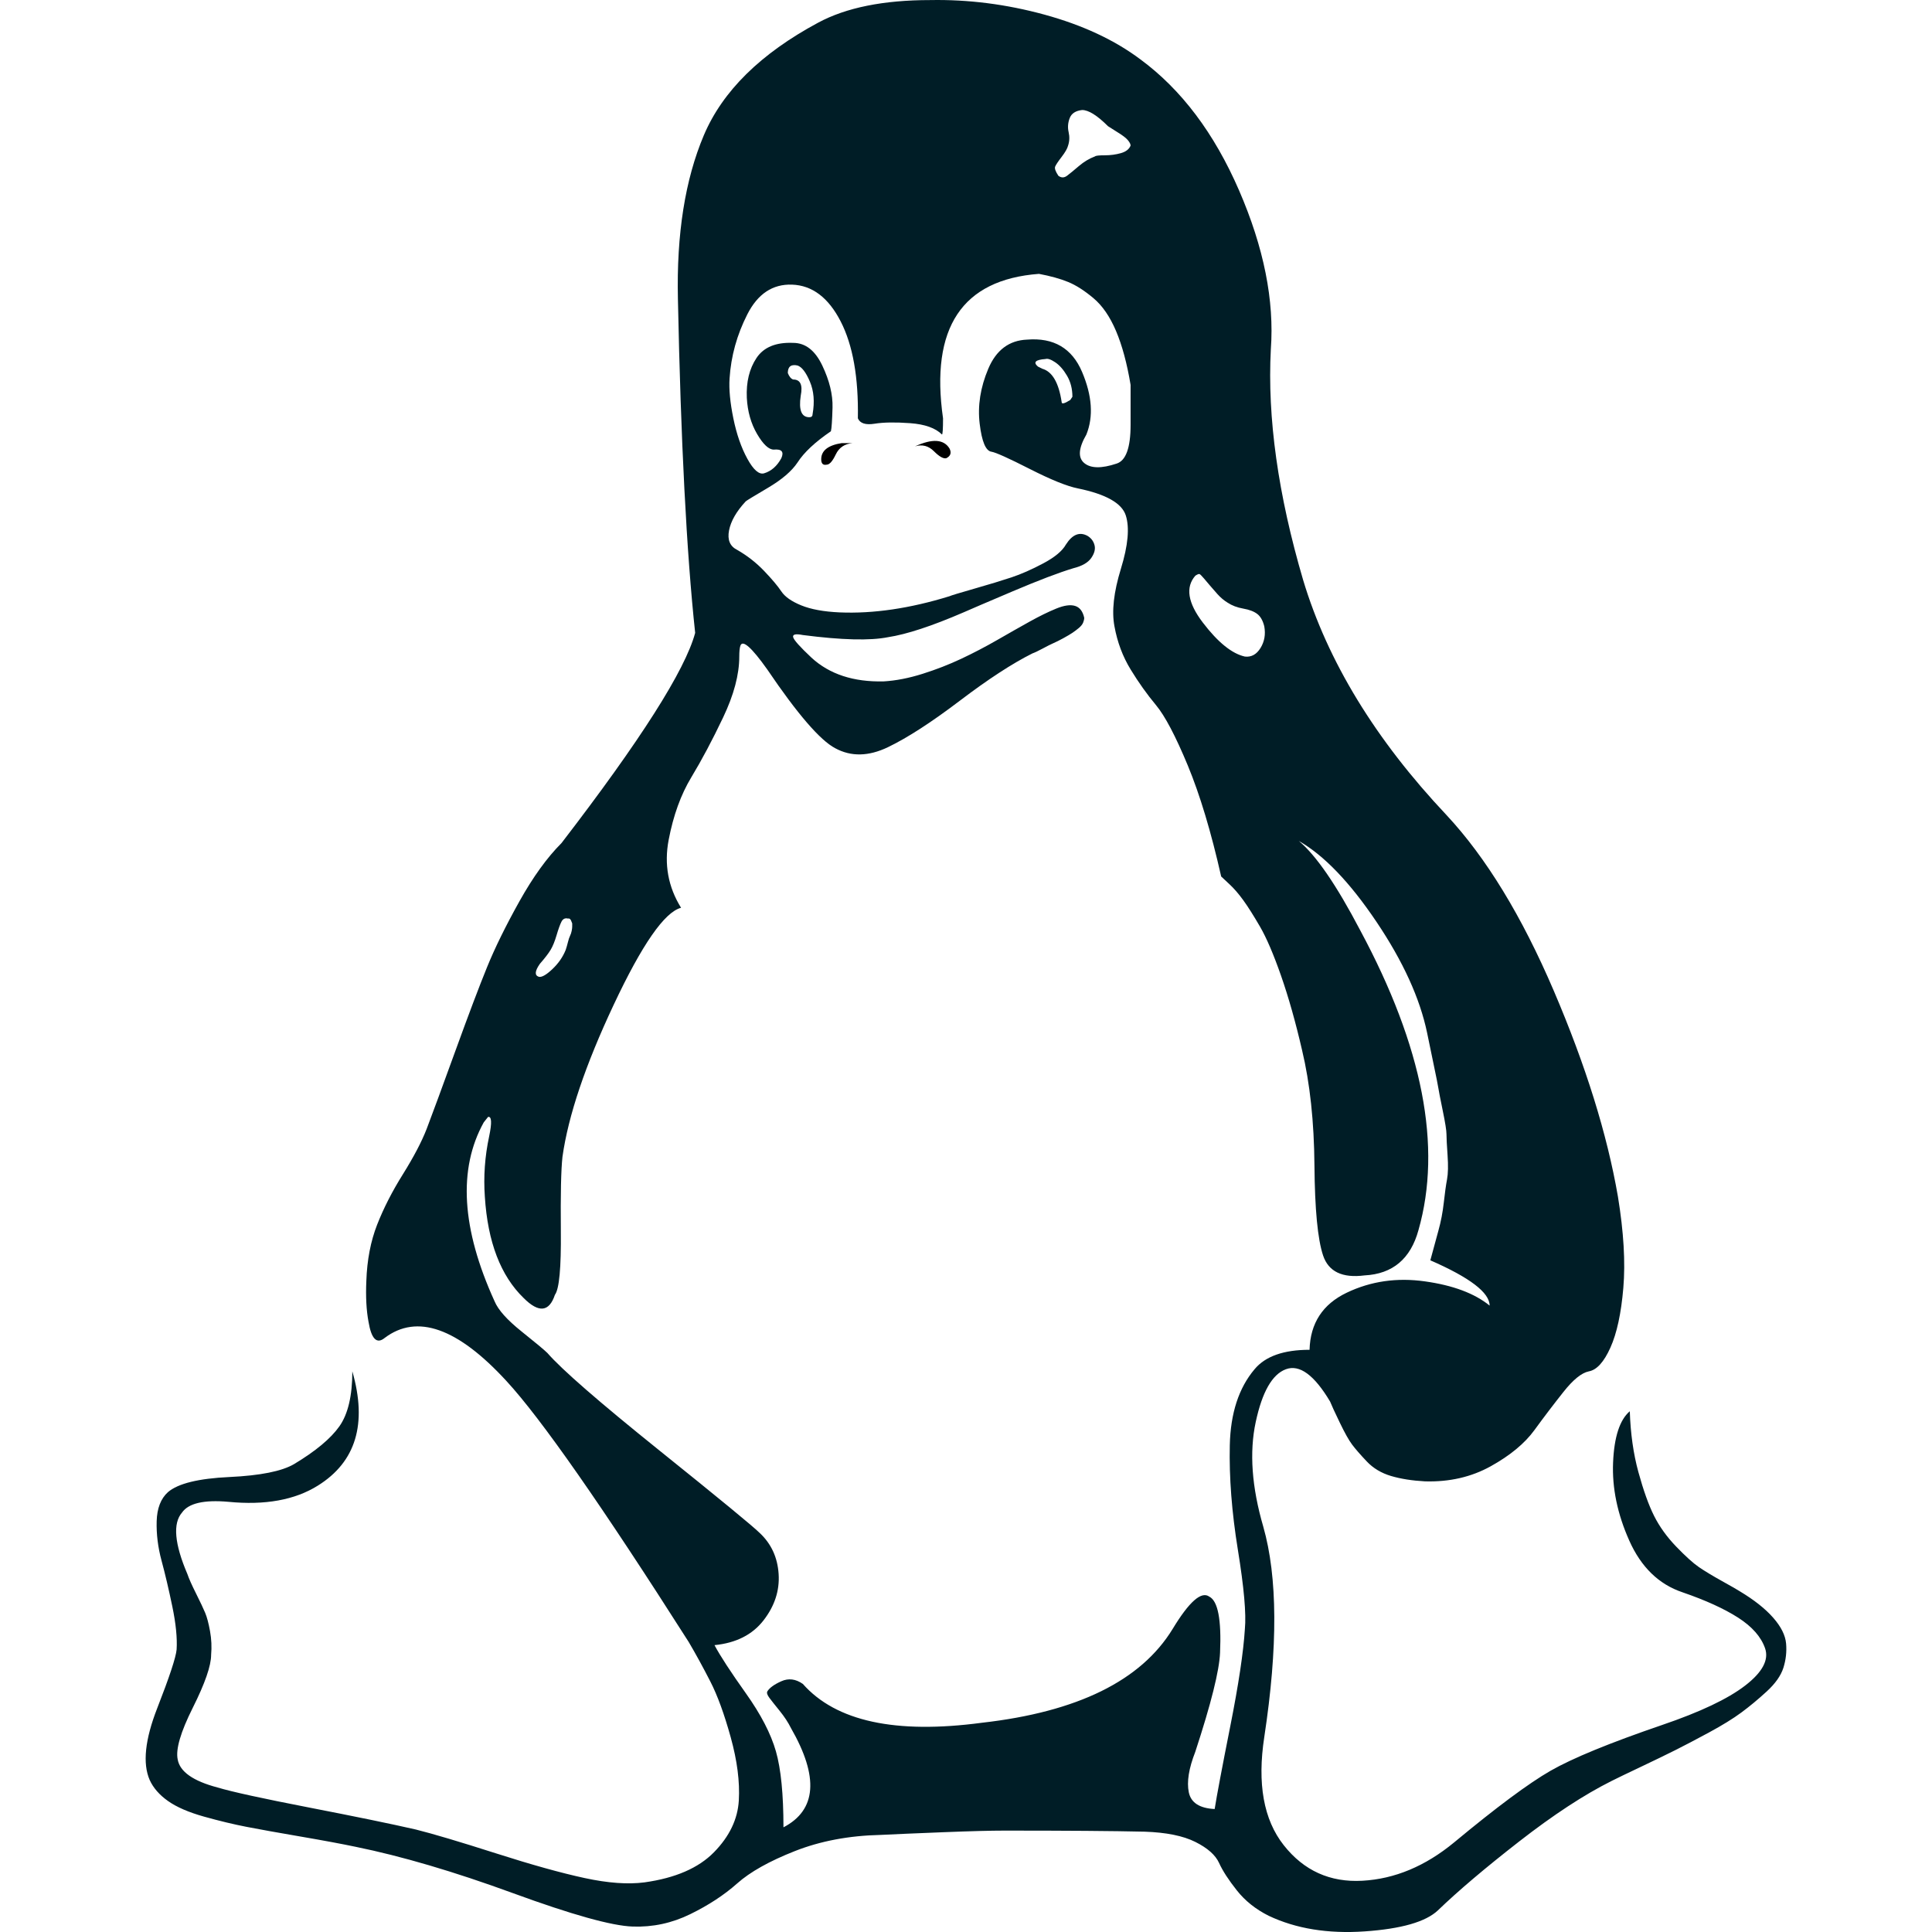
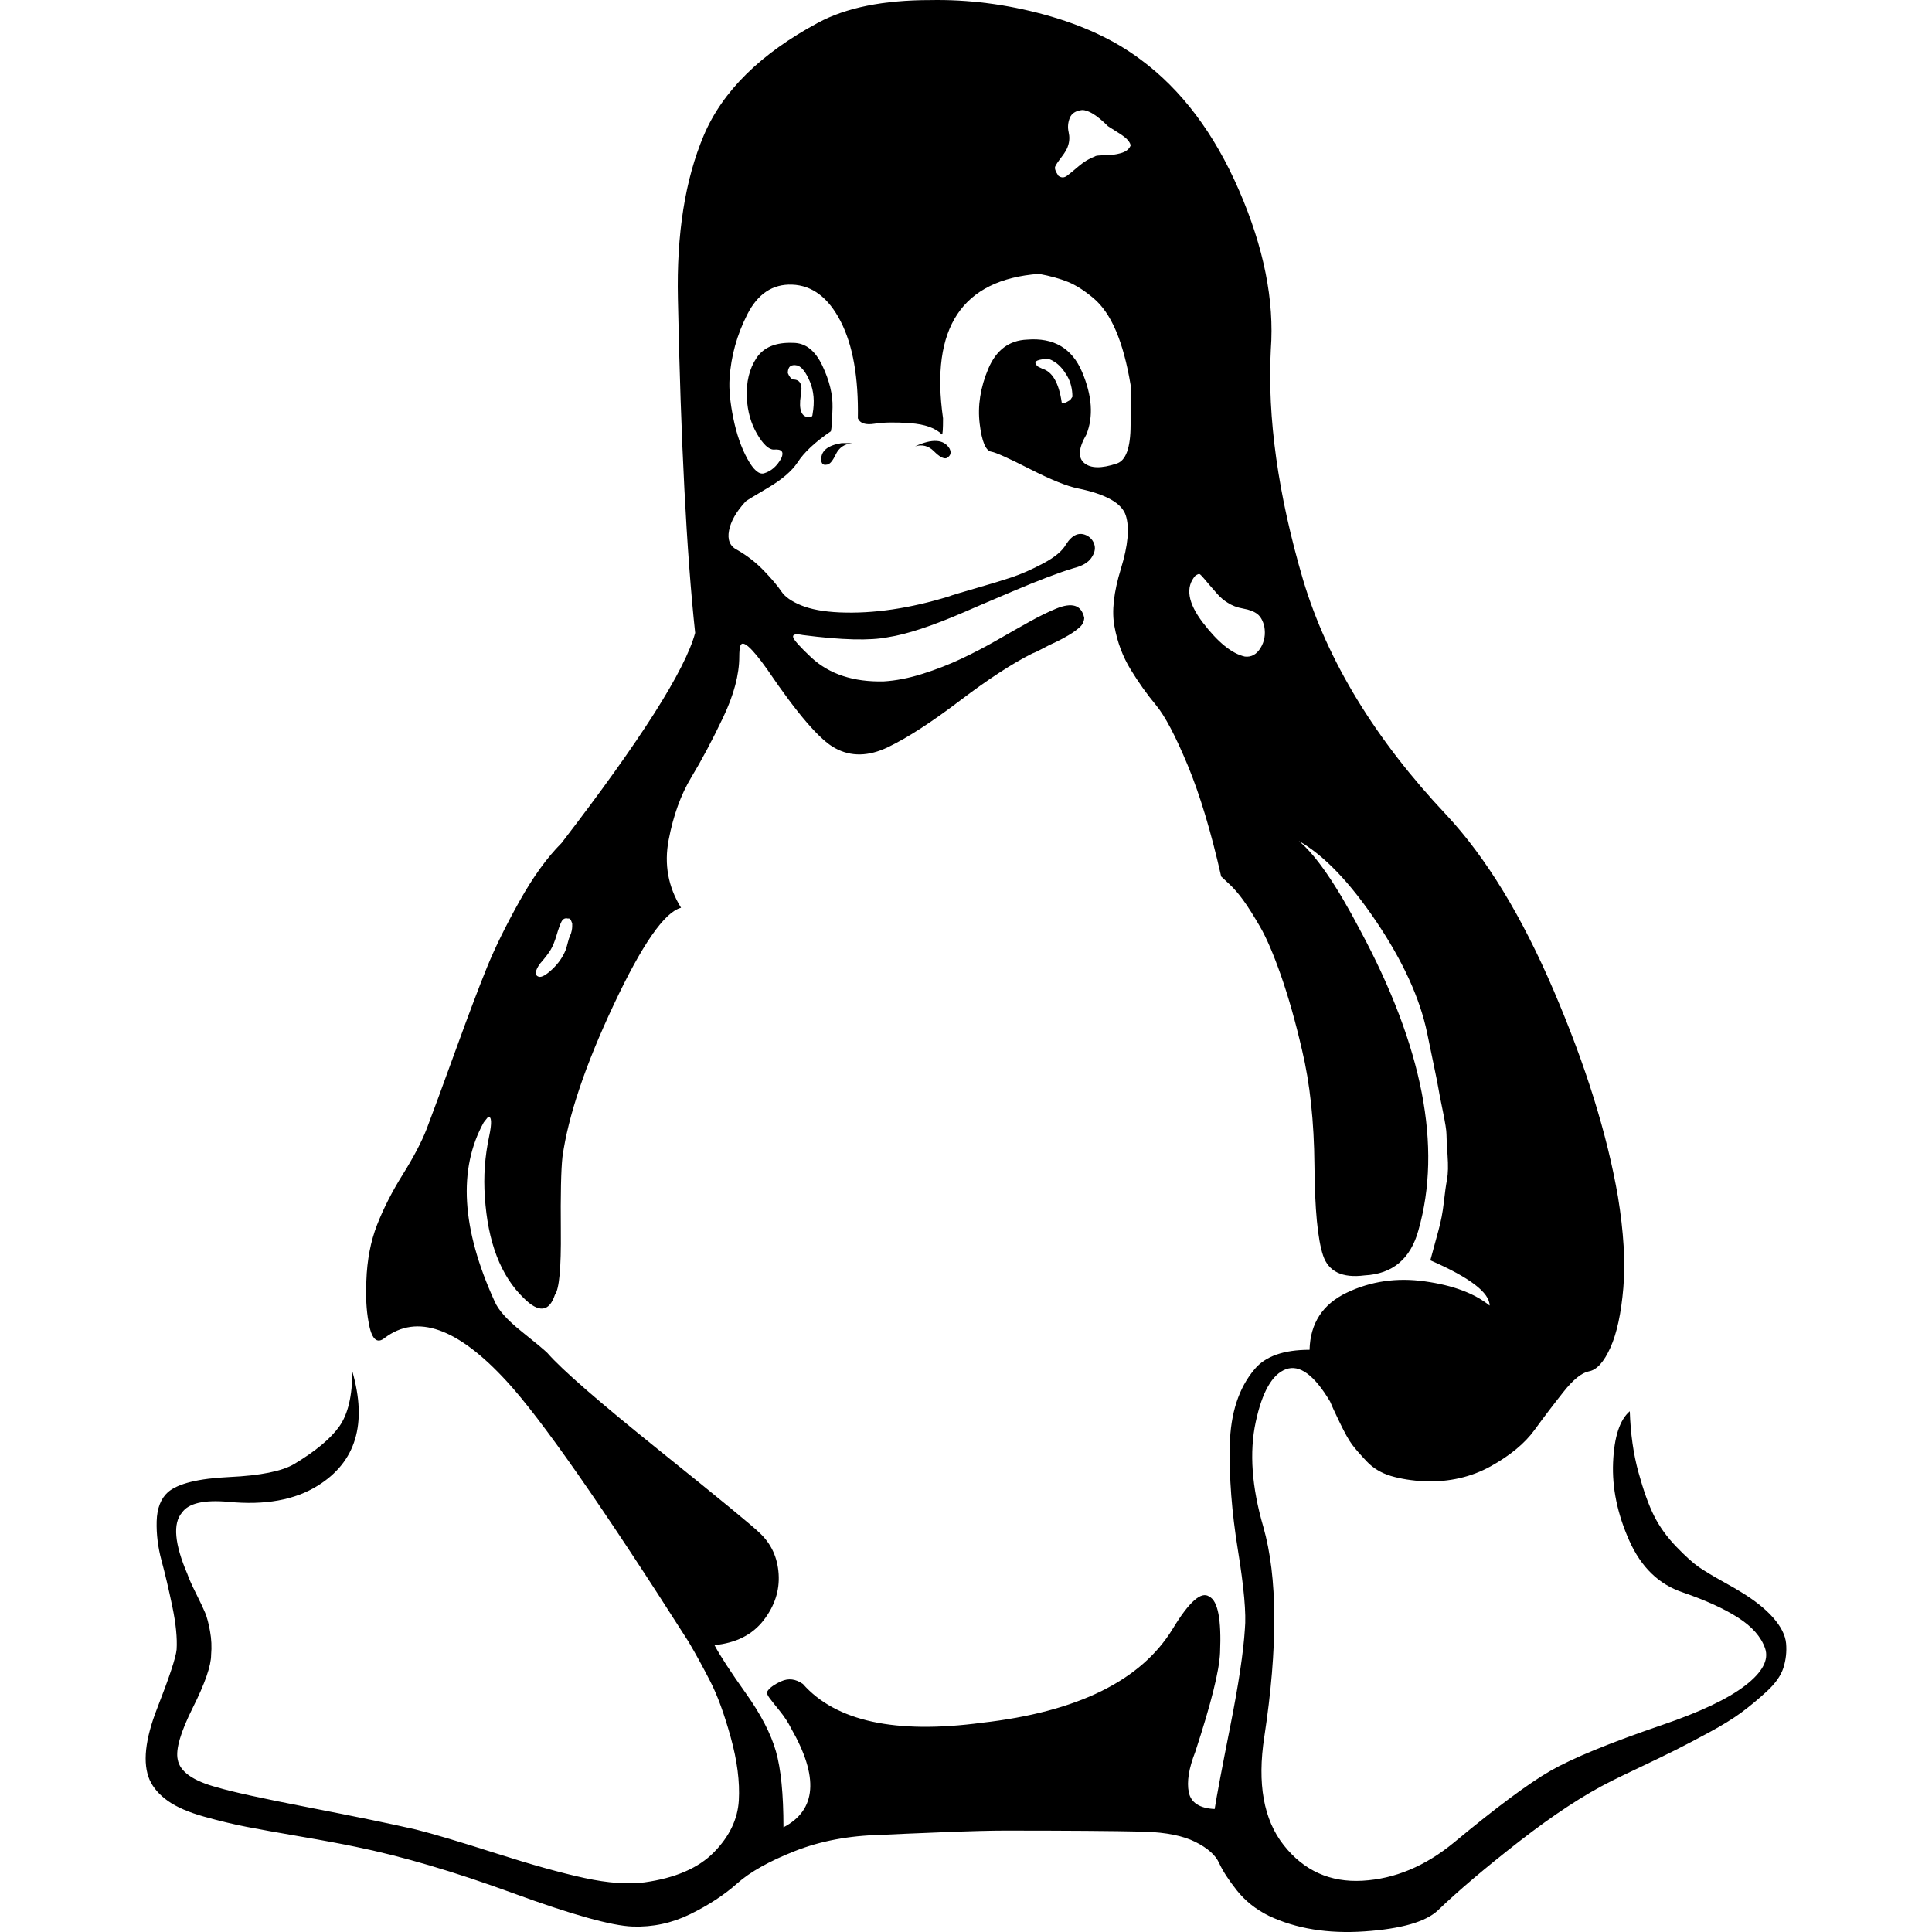
<svg xmlns="http://www.w3.org/2000/svg" version="1.1" id="Capa_1" x="0px" y="0px" width="511.655px" height="511.655px" viewBox="0 0 511.655 511.655" style="enable-background:new 0 0 511.655 511.655;" xml:space="preserve">
  <g>
    <g>
-       <path fill="#001D26" d="M469.584,428.409c-2.087-2.379-5.041-4.709-8.846-6.995c-0.575-0.373-2.143-1.279-4.702-2.7    c-2.566-1.43-4.613-2.666-6.143-3.716c-1.52-1.048-3.519-2.854-5.996-5.425c-2.471-2.566-4.421-5.283-5.852-8.138    c-1.427-2.851-2.807-6.704-4.141-11.56c-1.335-4.856-2.088-10.232-2.283-16.133c-2.666,2.276-4.138,6.797-4.425,13.559    c-0.287,6.756,1.144,13.651,4.285,20.694c3.138,7.046,7.85,11.607,14.13,13.706c6.088,2.098,10.988,4.328,14.705,6.707    c3.706,2.382,6.091,5.089,7.139,8.135c1.047,3.053-0.719,6.334-5.284,9.852c-4.572,3.525-11.898,6.995-21.984,10.432    c-13.894,4.753-23.746,8.802-29.554,12.128c-5.804,3.333-14.317,9.664-25.55,18.986c-7.617,6.282-15.704,9.664-24.273,10.14    c-8.559,0.479-15.512-2.662-20.837-9.418c-5.332-6.755-7.05-16.316-5.144-28.695c3.617-23.79,3.528-42.349-0.277-55.671    c-3.046-10.469-3.717-19.702-1.998-27.696c1.711-7.986,4.373-12.647,7.994-13.982c3.606-1.338,7.515,1.52,11.703,8.559    c0.373,0.951,1.235,2.807,2.563,5.568c1.331,2.758,2.423,4.716,3.288,5.852c0.856,1.143,2.14,2.618,3.854,4.429    c1.711,1.813,3.864,3.093,6.427,3.859c2.567,0.76,5.562,1.235,8.994,1.424c6.471,0.188,12.271-1.143,17.415-3.997    c5.137-2.854,8.997-6.043,11.563-9.564c2.566-3.525,5.14-6.899,7.707-10.137c2.566-3.241,4.805-5.048,6.711-5.431    c2.091-0.373,3.997-2.468,5.711-6.28c1.712-3.805,2.854-9.086,3.426-15.841c0.575-6.759,0.096-14.801-1.424-24.123    c-2.857-16.566-8.524-34.741-16.991-54.535c-8.473-19.797-17.936-35.309-28.407-46.54c-18.842-19.983-31.494-40.729-37.972-62.239    c-6.656-22.648-9.507-43.015-8.559-61.098c0.954-12.944-1.855-26.982-8.419-42.115c-6.563-15.131-15.276-26.694-26.125-34.688    c-6.851-5.137-15.324-9.086-25.406-11.848c-10.088-2.762-20.179-4.043-30.267-3.855c-12.369,0-22.27,1.997-29.69,5.996    c-15.227,8.186-25.312,18.13-30.264,29.836c-4.952,11.704-7.232,26.122-6.854,43.253c0.765,37.687,2.284,67.189,4.57,88.505    c-2.667,9.899-14.465,28.454-35.404,55.672c-3.809,3.809-7.521,8.947-11.138,15.418c-3.615,6.473-6.471,12.28-8.564,17.415    c-2.096,5.137-4.902,12.56-8.423,22.269c-3.523,9.705-6.042,16.56-7.566,20.554c-1.332,3.432-3.427,7.422-6.28,11.998    c-2.856,4.564-5.145,9.041-6.854,13.411c-1.709,4.377-2.663,9.325-2.853,14.846c-0.19,4.188,0,7.806,0.572,10.848    c0.759,4.575,2.19,5.999,4.281,4.288c8.569-6.472,19.323-2.666,32.264,11.423c9.136,9.897,25.221,32.929,48.251,69.094    c1.903,3.234,3.805,6.707,5.708,10.428c1.908,3.706,3.711,8.65,5.426,14.838c1.713,6.194,2.428,11.756,2.141,16.707    c-0.288,4.952-2.474,9.521-6.567,13.702c-4.093,4.186-10.232,6.849-18.415,7.991c-4.38,0.571-9.657,0.195-15.846-1.143    c-6.186-1.332-14.038-3.519-23.553-6.564c-9.517-3.042-16.558-5.14-21.127-6.283c-6.658-1.526-16.127-3.467-28.406-5.852    c-12.278-2.382-20.322-4.141-24.128-5.284c-6.471-1.711-9.991-4.182-10.561-7.422c-0.572-2.666,0.76-7.231,3.997-13.699    c3.239-6.472,4.854-11.14,4.854-13.99c0.188-2.098,0.094-4.185-0.288-6.282c-0.378-2.095-0.806-3.714-1.283-4.856    c-0.476-1.14-1.285-2.854-2.428-5.141c-1.143-2.282-1.903-4-2.284-5.136c-3.424-7.998-3.901-13.429-1.427-16.279    c1.711-2.475,5.804-3.426,12.275-2.852c9.707,0.952,17.605-0.479,23.697-4.287c10.085-6.28,13.134-16.368,9.135-30.266    c0,6.471-1.143,11.32-3.427,14.561c-2.284,3.234-6.283,6.567-11.991,9.996c-3.234,1.903-8.947,3.043-17.129,3.43    c-8.183,0.38-13.61,1.714-16.274,3.997c-1.902,1.714-2.9,4.284-2.996,7.71c-0.094,3.433,0.337,6.899,1.287,10.424    c0.95,3.521,1.903,7.562,2.853,12.132c0.953,4.571,1.331,8.381,1.143,11.423c-0.19,2.091-1.908,7.282-5.142,15.554    c-3.234,8.282-3.9,14.612-1.997,18.986c0.953,2.098,2.568,3.956,4.853,5.571c2.283,1.618,5.471,2.998,9.563,4.145    c4.089,1.143,7.85,2.046,11.278,2.71c3.424,0.66,8.182,1.522,14.272,2.563c6.091,1.043,10.944,1.954,14.561,2.71    c12.182,2.478,26.075,6.57,41.684,12.278c15.607,5.712,26.169,8.658,31.689,8.847c5.33,0.188,10.42-0.903,15.275-3.285    c4.853-2.375,8.992-5.089,12.419-8.135c3.424-3.046,8.516-5.903,15.271-8.565c6.76-2.666,14.325-4.093,22.701-4.284    c3.806-0.188,9.326-0.428,16.558-0.712c7.233-0.288,12.656-0.428,16.273-0.428c16.368,0,28.739,0.092,37.113,0.283    c5.711,0.195,10.184,1.096,13.421,2.715c3.234,1.615,5.332,3.473,6.28,5.563c0.951,2.099,2.529,4.521,4.719,7.283    c2.184,2.758,4.99,4.996,8.412,6.707c7.23,3.429,15.704,4.808,25.413,4.141c9.705-0.664,16.18-2.522,19.413-5.567    c5.329-5.137,12.512-11.231,21.553-18.271c9.042-7.039,17.187-12.371,24.414-15.988c1.52-0.767,4.09-2.002,7.707-3.717    c3.613-1.714,6.656-3.186,9.13-4.428c2.475-1.238,5.476-2.81,8.99-4.712c3.524-1.906,6.379-3.665,8.569-5.284    c2.189-1.619,4.421-3.47,6.707-5.568c2.283-2.091,3.758-4.185,4.429-6.279c0.657-2.094,0.903-4.236,0.712-6.424    C472.819,433.073,471.682,430.794,469.584,428.409z M316.559,152.468c0.568-0.378,0.952-0.522,1.14-0.428    c0.192,0.096,0.572,0.478,1.14,1.143c0.575,0.666,1.092,1.287,1.574,1.858c0.473,0.566,1.137,1.331,1.992,2.281    c0.855,0.953,1.759,1.713,2.707,2.284c1.149,0.76,2.525,1.287,4.144,1.571c1.619,0.284,2.857,0.76,3.717,1.425    s1.479,1.759,1.852,3.284c0.376,2.096,0.058,3.995-0.989,5.708c-1.054,1.715-2.43,2.478-4.147,2.286    c-3.426-0.762-7.139-3.758-11.133-8.993C314.564,159.653,313.894,155.514,316.559,152.468z M281.154,41.555    c0.948-1.237,1.52-2.236,1.708-2.996c0.38-1.146,0.428-2.334,0.144-3.571s-0.191-2.474,0.284-3.711    c0.479-1.237,1.574-1.951,3.288-2.141c1.712,0,3.997,1.429,6.852,4.283c0.568,0.382,1.472,0.953,2.703,1.713    c1.239,0.762,2.095,1.427,2.57,1.997c0.476,0.568,0.712,1.049,0.712,1.427c-0.38,0.95-1.235,1.622-2.563,2    c-1.327,0.378-2.762,0.572-4.281,0.572s-2.382,0.094-2.569,0.284c-1.523,0.572-2.95,1.427-4.285,2.568    c-1.331,1.143-2.378,1.999-3.138,2.57c-0.767,0.57-1.526,0.57-2.286,0c-0.76-1.143-1.047-1.952-0.855-2.426    C279.631,43.65,280.203,42.792,281.154,41.555z M142.972,255.256c1.328-1.521,2.283-2.758,2.853-3.711    c0.571-0.953,1.093-2.238,1.57-3.854c0.476-1.62,0.904-2.811,1.285-3.571c0.383-0.765,0.955-1.049,1.715-0.859    c0.378-0.094,0.662,0.094,0.859,0.571c0.188,0.476,0.284,0.715,0.284,0.715v0.857c0,0.288-0.049,0.666-0.144,1.143    c-0.096,0.48-0.24,0.907-0.428,1.285c-0.193,0.383-0.382,0.955-0.571,1.714c-0.19,0.76-0.378,1.427-0.572,1.997    c-0.76,1.908-1.952,3.617-3.567,5.141c-1.619,1.522-2.81,2.189-3.571,1.998C141.543,258.304,141.641,257.157,142.972,255.256z     M329.683,431.41c-0.38,6.088-1.666,14.657-3.856,25.697c-2.19,11.036-3.572,18.366-4.145,21.98    c-3.997-0.195-6.279-1.67-6.851-4.429c-0.568-2.762,0-6.327,1.714-10.707c4.186-12.758,6.369-21.512,6.564-26.266    c0.387-8.757-0.568-13.706-2.848-14.846c-2.102-1.522-5.335,1.335-9.712,8.562c-8.381,13.706-25.222,21.98-50.535,24.842    c-22.836,3.046-38.634-0.38-47.392-10.283c-1.903-1.332-3.806-1.568-5.708-0.709c-1.903,0.849-3.14,1.759-3.711,2.703    c-0.188,0.384,0,0.952,0.572,1.715c0.571,0.764,1.475,1.902,2.712,3.426c1.237,1.529,2.236,3.046,2.996,4.575    c7.426,12.939,6.761,21.693-1.997,26.262c0-8.75-0.666-15.461-1.997-20.122c-1.333-4.664-3.995-9.801-7.994-15.42    c-3.995-5.613-6.755-9.85-8.276-12.703c5.708-0.568,10.039-2.759,12.99-6.567c2.95-3.806,4.281-7.898,3.997-12.275    c-0.286-4.38-1.95-7.998-4.996-10.852c-1.713-1.711-10.566-8.993-26.553-21.841c-15.986-12.847-25.885-21.46-29.69-25.837    c-0.765-0.763-3.046-2.666-6.854-5.712c-3.809-3.045-6.189-5.708-7.139-7.994c-8.757-19.215-9.707-35.021-2.856-47.387    l1.141-1.427c0.95-0.188,1.046,1.522,0.284,5.141c-1.141,5.331-1.52,10.656-1.141,15.988c0.76,11.994,4.187,20.937,10.277,26.833    c3.999,4.004,6.757,3.717,8.281-0.853c1.143-1.526,1.665-7.139,1.569-16.851c-0.091-9.702,0.05-16.269,0.431-19.698    c1.524-10.848,6.045-24.27,13.562-40.251c7.517-15.99,13.468-24.556,17.845-25.697c-3.427-5.52-4.521-11.516-3.283-17.988    c1.235-6.472,3.237-11.995,5.995-16.56c2.757-4.567,5.568-9.847,8.42-15.844c2.856-5.996,4.283-11.374,4.283-16.132    c0-1.33,0.098-2.283,0.288-2.854c0.57-1.713,2.95,0.38,7.137,6.279c7.994,11.803,13.99,18.752,17.988,20.845    c4.187,2.281,8.848,2.187,13.988-0.288c5.138-2.474,11.466-6.567,18.986-12.275c7.515-5.708,13.939-9.897,19.27-12.559    c0.575-0.193,1.476-0.621,2.718-1.287c1.231-0.662,2.183-1.141,2.847-1.429c0.661-0.284,1.52-0.711,2.57-1.283    c1.04-0.571,1.848-1.047,2.42-1.429c0.571-0.383,1.143-0.811,1.711-1.287c0.567-0.478,0.947-0.95,1.143-1.427    c0.191-0.476,0.287-0.903,0.287-1.285c-0.383-1.714-1.19-2.762-2.43-3.14c-1.238-0.38-2.901-0.144-4.996,0.715    c-2.094,0.857-4.428,2-6.995,3.426c-2.566,1.427-5.42,3.045-8.562,4.854c-3.139,1.809-6.328,3.472-9.562,4.997    c-3.234,1.524-6.662,2.856-10.279,3.999c-3.616,1.14-7.042,1.809-10.277,1.999c-7.994,0.191-14.368-1.899-19.126-6.28    c-3.045-2.858-4.661-4.665-4.854-5.426c-0.192-0.759,0.666-0.949,2.568-0.571c10.282,1.333,17.798,1.521,22.557,0.571    c4.948-0.759,11.609-2.95,19.985-6.567c1.715-0.76,6.04-2.618,12.994-5.568c6.943-2.946,12.323-4.993,16.129-6.136    c2.289-0.572,3.86-1.475,4.716-2.712c0.852-1.237,1.14-2.38,0.852-3.428c-0.283-1.045-0.903-1.853-1.851-2.424    c-2.099-1.143-4.001-0.38-5.708,2.284c-0.955,1.713-2.957,3.381-6,4.997c-3.042,1.62-5.854,2.855-8.422,3.711    c-2.569,0.855-5.852,1.855-9.851,2.996c-3.999,1.143-6.184,1.809-6.567,1.999c-10.467,3.234-20.174,4.663-29.121,4.281    c-4.188-0.188-7.565-0.809-10.133-1.856c-2.57-1.044-4.333-2.281-5.282-3.711c-0.953-1.425-2.474-3.234-4.568-5.424    c-2.096-2.19-4.476-4.045-7.139-5.57c-1.903-0.95-2.618-2.663-2.141-5.137c0.476-2.474,1.951-5.046,4.425-7.71    c0.19-0.192,2.142-1.379,5.852-3.569c3.711-2.19,6.329-4.427,7.854-6.711c1.709-2.664,4.661-5.426,8.848-8.282    c0.19-0.76,0.334-2.853,0.428-6.279c0.094-3.424-0.809-7.136-2.712-11.133c-1.903-3.999-4.475-5.995-7.71-5.995    c-4.569-0.19-7.804,1.141-9.707,3.997c-1.903,2.852-2.757,6.375-2.568,10.562c0.193,3.615,1.097,6.801,2.712,9.563    c1.619,2.762,3.095,4.143,4.427,4.143c2.092-0.193,2.758,0.566,1.997,2.281c-1.141,2.096-2.666,3.431-4.568,3.999    c-1.336,0.378-2.812-0.905-4.427-3.855c-1.619-2.95-2.855-6.517-3.711-10.706c-0.855-4.187-1.191-7.708-0.998-10.566    c0.378-5.9,1.947-11.563,4.709-16.988c2.762-5.424,6.711-8.042,11.848-7.854c5.33,0.193,9.616,3.431,12.85,9.71    c3.239,6.28,4.76,14.849,4.57,25.697c0.572,1.333,2.046,1.809,4.427,1.427c2.375-0.382,5.518-0.431,9.419-0.144    c3.899,0.284,6.706,1.282,8.42,2.996c0.193,0,0.288-1.43,0.288-4.283c-3.427-23.979,5.042-36.732,25.41-38.256    c3.039,0.572,5.609,1.287,7.7,2.141c2.101,0.855,4.329,2.286,6.711,4.283c2.385,1.997,4.376,4.899,5.995,8.708    c1.619,3.811,2.905,8.569,3.856,14.277v10.562c0,6.09-1.242,9.517-3.716,10.279c-3.994,1.331-6.845,1.285-8.556-0.144    c-1.715-1.43-1.529-3.949,0.568-7.566c1.902-4.758,1.522-10.282-1.144-16.562c-2.662-6.279-7.519-9.135-14.558-8.563    c-4.76,0.191-8.186,2.761-10.28,7.708c-2.094,4.949-2.853,9.803-2.282,14.562c0.571,4.758,1.615,7.232,3.142,7.421    c1.14,0.193,4.523,1.714,10.137,4.57c5.622,2.855,9.855,4.567,12.706,5.138c7.423,1.52,11.652,3.9,12.703,7.137    c1.047,3.239,0.619,7.948-1.283,14.133c-1.906,6.189-2.475,11.276-1.708,15.275c0.76,4.192,2.19,7.994,4.285,11.42    c2.094,3.429,4.325,6.567,6.707,9.424c2.378,2.849,5.181,8.183,8.425,15.985c3.231,7.806,6.181,17.607,8.843,29.408    c0.188,0.19,0.9,0.856,2.14,1.999c1.238,1.141,2.471,2.568,3.713,4.281c1.242,1.714,2.714,4.045,4.428,6.995    c1.712,2.952,3.573,7.282,5.571,12.994c1.992,5.708,3.854,12.279,5.564,19.698c2.095,8.761,3.189,18.935,3.285,30.553    c0.097,11.608,0.856,19.555,2.286,23.839c1.431,4.288,5.093,6.047,10.992,5.284c7.423-0.38,12.187-4.377,14.271-11.991    c6.283-22.08,1.15-48.54-15.413-79.37c-6.283-11.992-11.704-19.892-16.276-23.697c6.66,3.806,13.515,10.941,20.561,21.413    c7.043,10.47,11.512,20.275,13.415,29.405c0.185,0.955,0.712,3.478,1.567,7.566c0.855,4.093,1.334,6.475,1.424,7.139    c0.092,0.667,0.479,2.618,1.14,5.853c0.67,3.236,0.999,5.331,0.999,6.282c0,0.955,0.092,2.81,0.287,5.568    c0.195,2.758,0.144,4.9-0.144,6.423c-0.287,1.526-0.568,3.573-0.855,6.137c-0.287,2.569-0.76,5.044-1.427,7.426    c-0.657,2.378-1.373,5-2.136,7.851c10.465,4.568,15.701,8.562,15.701,11.991c-3.994-3.237-9.709-5.376-17.135-6.413    c-7.427-1.051-14.318-0.052-20.697,2.994s-9.664,8.087-9.856,15.126c-6.851,0-11.707,1.711-14.558,5.144    c-4.186,4.945-6.372,11.652-6.563,20.126c-0.191,8.466,0.517,17.702,2.135,27.688C329.451,420.419,330.067,427.41,329.683,431.41z     M210.062,100.506c-0.572-0.188-1.047-0.763-1.425-1.713c0-1.709,0.854-2.38,2.568-1.997c1.143,0.378,2.24,1.807,3.284,4.281    c1.047,2.474,1.285,5.33,0.715,8.566c0,0.571-0.284,0.859-0.859,0.854c-2.096,0-2.856-1.902-2.284-5.708    C212.63,101.934,211.964,100.506,210.062,100.506z M284.008,105.077l-0.568,0.855c-1.52,0.95-2.275,1.141-2.275,0.572    c-0.767-5.142-2.479-8.092-5.141-8.854l-1.143-0.57c-1.335-1.143-0.671-1.809,1.991-1.999c0.571-0.191,1.427,0.093,2.57,0.855    c1.143,0.763,2.19,1.953,3.142,3.571C283.532,101.127,284.008,102.98,284.008,105.077z" />
+       <path fill="#000000" d="M469.584,428.409c-2.087-2.379-5.041-4.709-8.846-6.995c-0.575-0.373-2.143-1.279-4.702-2.7    c-2.566-1.43-4.613-2.666-6.143-3.716c-1.52-1.048-3.519-2.854-5.996-5.425c-2.471-2.566-4.421-5.283-5.852-8.138    c-1.427-2.851-2.807-6.704-4.141-11.56c-1.335-4.856-2.088-10.232-2.283-16.133c-2.666,2.276-4.138,6.797-4.425,13.559    c-0.287,6.756,1.144,13.651,4.285,20.694c3.138,7.046,7.85,11.607,14.13,13.706c6.088,2.098,10.988,4.328,14.705,6.707    c3.706,2.382,6.091,5.089,7.139,8.135c1.047,3.053-0.719,6.334-5.284,9.852c-4.572,3.525-11.898,6.995-21.984,10.432    c-13.894,4.753-23.746,8.802-29.554,12.128c-5.804,3.333-14.317,9.664-25.55,18.986c-7.617,6.282-15.704,9.664-24.273,10.14    c-8.559,0.479-15.512-2.662-20.837-9.418c-5.332-6.755-7.05-16.316-5.144-28.695c3.617-23.79,3.528-42.349-0.277-55.671    c-3.046-10.469-3.717-19.702-1.998-27.696c1.711-7.986,4.373-12.647,7.994-13.982c3.606-1.338,7.515,1.52,11.703,8.559    c0.373,0.951,1.235,2.807,2.563,5.568c1.331,2.758,2.423,4.716,3.288,5.852c0.856,1.143,2.14,2.618,3.854,4.429    c1.711,1.813,3.864,3.093,6.427,3.859c2.567,0.76,5.562,1.235,8.994,1.424c6.471,0.188,12.271-1.143,17.415-3.997    c5.137-2.854,8.997-6.043,11.563-9.564c2.566-3.525,5.14-6.899,7.707-10.137c2.566-3.241,4.805-5.048,6.711-5.431    c2.091-0.373,3.997-2.468,5.711-6.28c1.712-3.805,2.854-9.086,3.426-15.841c0.575-6.759,0.096-14.801-1.424-24.123    c-2.857-16.566-8.524-34.741-16.991-54.535c-8.473-19.797-17.936-35.309-28.407-46.54c-18.842-19.983-31.494-40.729-37.972-62.239    c-6.656-22.648-9.507-43.015-8.559-61.098c0.954-12.944-1.855-26.982-8.419-42.115c-6.563-15.131-15.276-26.694-26.125-34.688    c-6.851-5.137-15.324-9.086-25.406-11.848c-10.088-2.762-20.179-4.043-30.267-3.855c-12.369,0-22.27,1.997-29.69,5.996    c-15.227,8.186-25.312,18.13-30.264,29.836c-4.952,11.704-7.232,26.122-6.854,43.253c0.765,37.687,2.284,67.189,4.57,88.505    c-2.667,9.899-14.465,28.454-35.404,55.672c-3.809,3.809-7.521,8.947-11.138,15.418c-3.615,6.473-6.471,12.28-8.564,17.415    c-2.096,5.137-4.902,12.56-8.423,22.269c-3.523,9.705-6.042,16.56-7.566,20.554c-1.332,3.432-3.427,7.422-6.28,11.998    c-2.856,4.564-5.145,9.041-6.854,13.411c-1.709,4.377-2.663,9.325-2.853,14.846c-0.19,4.188,0,7.806,0.572,10.848    c0.759,4.575,2.19,5.999,4.281,4.288c8.569-6.472,19.323-2.666,32.264,11.423c9.136,9.897,25.221,32.929,48.251,69.094    c1.903,3.234,3.805,6.707,5.708,10.428c1.908,3.706,3.711,8.65,5.426,14.838c1.713,6.194,2.428,11.756,2.141,16.707    c-0.288,4.952-2.474,9.521-6.567,13.702c-4.093,4.186-10.232,6.849-18.415,7.991c-4.38,0.571-9.657,0.195-15.846-1.143    c-6.186-1.332-14.038-3.519-23.553-6.564c-9.517-3.042-16.558-5.14-21.127-6.283c-6.658-1.526-16.127-3.467-28.406-5.852    c-12.278-2.382-20.322-4.141-24.128-5.284c-6.471-1.711-9.991-4.182-10.561-7.422c-0.572-2.666,0.76-7.231,3.997-13.699    c3.239-6.472,4.854-11.14,4.854-13.99c0.188-2.098,0.094-4.185-0.288-6.282c-0.378-2.095-0.806-3.714-1.283-4.856    c-0.476-1.14-1.285-2.854-2.428-5.141c-1.143-2.282-1.903-4-2.284-5.136c-3.424-7.998-3.901-13.429-1.427-16.279    c1.711-2.475,5.804-3.426,12.275-2.852c9.707,0.952,17.605-0.479,23.697-4.287c10.085-6.28,13.134-16.368,9.135-30.266    c0,6.471-1.143,11.32-3.427,14.561c-2.284,3.234-6.283,6.567-11.991,9.996c-3.234,1.903-8.947,3.043-17.129,3.43    c-8.183,0.38-13.61,1.714-16.274,3.997c-1.902,1.714-2.9,4.284-2.996,7.71c-0.094,3.433,0.337,6.899,1.287,10.424    c0.95,3.521,1.903,7.562,2.853,12.132c0.953,4.571,1.331,8.381,1.143,11.423c-0.19,2.091-1.908,7.282-5.142,15.554    c-3.234,8.282-3.9,14.612-1.997,18.986c0.953,2.098,2.568,3.956,4.853,5.571c2.283,1.618,5.471,2.998,9.563,4.145    c4.089,1.143,7.85,2.046,11.278,2.71c3.424,0.66,8.182,1.522,14.272,2.563c6.091,1.043,10.944,1.954,14.561,2.71    c12.182,2.478,26.075,6.57,41.684,12.278c15.607,5.712,26.169,8.658,31.689,8.847c5.33,0.188,10.42-0.903,15.275-3.285    c4.853-2.375,8.992-5.089,12.419-8.135c3.424-3.046,8.516-5.903,15.271-8.565c6.76-2.666,14.325-4.093,22.701-4.284    c3.806-0.188,9.326-0.428,16.558-0.712c7.233-0.288,12.656-0.428,16.273-0.428c16.368,0,28.739,0.092,37.113,0.283    c5.711,0.195,10.184,1.096,13.421,2.715c3.234,1.615,5.332,3.473,6.28,5.563c0.951,2.099,2.529,4.521,4.719,7.283    c2.184,2.758,4.99,4.996,8.412,6.707c7.23,3.429,15.704,4.808,25.413,4.141c9.705-0.664,16.18-2.522,19.413-5.567    c5.329-5.137,12.512-11.231,21.553-18.271c9.042-7.039,17.187-12.371,24.414-15.988c1.52-0.767,4.09-2.002,7.707-3.717    c3.613-1.714,6.656-3.186,9.13-4.428c2.475-1.238,5.476-2.81,8.99-4.712c3.524-1.906,6.379-3.665,8.569-5.284    c2.189-1.619,4.421-3.47,6.707-5.568c2.283-2.091,3.758-4.185,4.429-6.279c0.657-2.094,0.903-4.236,0.712-6.424    C472.819,433.073,471.682,430.794,469.584,428.409z M316.559,152.468c0.568-0.378,0.952-0.522,1.14-0.428    c0.192,0.096,0.572,0.478,1.14,1.143c0.575,0.666,1.092,1.287,1.574,1.858c0.473,0.566,1.137,1.331,1.992,2.281    c0.855,0.953,1.759,1.713,2.707,2.284c1.149,0.76,2.525,1.287,4.144,1.571c1.619,0.284,2.857,0.76,3.717,1.425    s1.479,1.759,1.852,3.284c0.376,2.096,0.058,3.995-0.989,5.708c-1.054,1.715-2.43,2.478-4.147,2.286    c-3.426-0.762-7.139-3.758-11.133-8.993C314.564,159.653,313.894,155.514,316.559,152.468z M281.154,41.555    c0.948-1.237,1.52-2.236,1.708-2.996c0.38-1.146,0.428-2.334,0.144-3.571s-0.191-2.474,0.284-3.711    c0.479-1.237,1.574-1.951,3.288-2.141c1.712,0,3.997,1.429,6.852,4.283c0.568,0.382,1.472,0.953,2.703,1.713    c1.239,0.762,2.095,1.427,2.57,1.997c0.476,0.568,0.712,1.049,0.712,1.427c-0.38,0.95-1.235,1.622-2.563,2    c-1.327,0.378-2.762,0.572-4.281,0.572s-2.382,0.094-2.569,0.284c-1.523,0.572-2.95,1.427-4.285,2.568    c-1.331,1.143-2.378,1.999-3.138,2.57c-0.767,0.57-1.526,0.57-2.286,0c-0.76-1.143-1.047-1.952-0.855-2.426    C279.631,43.65,280.203,42.792,281.154,41.555z M142.972,255.256c1.328-1.521,2.283-2.758,2.853-3.711    c0.571-0.953,1.093-2.238,1.57-3.854c0.476-1.62,0.904-2.811,1.285-3.571c0.383-0.765,0.955-1.049,1.715-0.859    c0.378-0.094,0.662,0.094,0.859,0.571c0.188,0.476,0.284,0.715,0.284,0.715v0.857c0,0.288-0.049,0.666-0.144,1.143    c-0.096,0.48-0.24,0.907-0.428,1.285c-0.193,0.383-0.382,0.955-0.571,1.714c-0.19,0.76-0.378,1.427-0.572,1.997    c-0.76,1.908-1.952,3.617-3.567,5.141c-1.619,1.522-2.81,2.189-3.571,1.998C141.543,258.304,141.641,257.157,142.972,255.256z     M329.683,431.41c-0.38,6.088-1.666,14.657-3.856,25.697c-2.19,11.036-3.572,18.366-4.145,21.98    c-3.997-0.195-6.279-1.67-6.851-4.429c-0.568-2.762,0-6.327,1.714-10.707c4.186-12.758,6.369-21.512,6.564-26.266    c0.387-8.757-0.568-13.706-2.848-14.846c-2.102-1.522-5.335,1.335-9.712,8.562c-8.381,13.706-25.222,21.98-50.535,24.842    c-22.836,3.046-38.634-0.38-47.392-10.283c-1.903-1.332-3.806-1.568-5.708-0.709c-1.903,0.849-3.14,1.759-3.711,2.703    c-0.188,0.384,0,0.952,0.572,1.715c0.571,0.764,1.475,1.902,2.712,3.426c1.237,1.529,2.236,3.046,2.996,4.575    c7.426,12.939,6.761,21.693-1.997,26.262c0-8.75-0.666-15.461-1.997-20.122c-1.333-4.664-3.995-9.801-7.994-15.42    c-3.995-5.613-6.755-9.85-8.276-12.703c5.708-0.568,10.039-2.759,12.99-6.567c2.95-3.806,4.281-7.898,3.997-12.275    c-0.286-4.38-1.95-7.998-4.996-10.852c-1.713-1.711-10.566-8.993-26.553-21.841c-15.986-12.847-25.885-21.46-29.69-25.837    c-0.765-0.763-3.046-2.666-6.854-5.712c-3.809-3.045-6.189-5.708-7.139-7.994c-8.757-19.215-9.707-35.021-2.856-47.387    l1.141-1.427c0.95-0.188,1.046,1.522,0.284,5.141c-1.141,5.331-1.52,10.656-1.141,15.988c0.76,11.994,4.187,20.937,10.277,26.833    c3.999,4.004,6.757,3.717,8.281-0.853c1.143-1.526,1.665-7.139,1.569-16.851c-0.091-9.702,0.05-16.269,0.431-19.698    c1.524-10.848,6.045-24.27,13.562-40.251c7.517-15.99,13.468-24.556,17.845-25.697c-3.427-5.52-4.521-11.516-3.283-17.988    c1.235-6.472,3.237-11.995,5.995-16.56c2.757-4.567,5.568-9.847,8.42-15.844c2.856-5.996,4.283-11.374,4.283-16.132    c0-1.33,0.098-2.283,0.288-2.854c0.57-1.713,2.95,0.38,7.137,6.279c7.994,11.803,13.99,18.752,17.988,20.845    c4.187,2.281,8.848,2.187,13.988-0.288c5.138-2.474,11.466-6.567,18.986-12.275c7.515-5.708,13.939-9.897,19.27-12.559    c0.575-0.193,1.476-0.621,2.718-1.287c1.231-0.662,2.183-1.141,2.847-1.429c0.661-0.284,1.52-0.711,2.57-1.283    c1.04-0.571,1.848-1.047,2.42-1.429c0.571-0.383,1.143-0.811,1.711-1.287c0.567-0.478,0.947-0.95,1.143-1.427    c0.191-0.476,0.287-0.903,0.287-1.285c-0.383-1.714-1.19-2.762-2.43-3.14c-1.238-0.38-2.901-0.144-4.996,0.715    c-2.094,0.857-4.428,2-6.995,3.426c-2.566,1.427-5.42,3.045-8.562,4.854c-3.139,1.809-6.328,3.472-9.562,4.997    c-3.234,1.524-6.662,2.856-10.279,3.999c-3.616,1.14-7.042,1.809-10.277,1.999c-7.994,0.191-14.368-1.899-19.126-6.28    c-3.045-2.858-4.661-4.665-4.854-5.426c-0.192-0.759,0.666-0.949,2.568-0.571c10.282,1.333,17.798,1.521,22.557,0.571    c4.948-0.759,11.609-2.95,19.985-6.567c1.715-0.76,6.04-2.618,12.994-5.568c6.943-2.946,12.323-4.993,16.129-6.136    c2.289-0.572,3.86-1.475,4.716-2.712c0.852-1.237,1.14-2.38,0.852-3.428c-0.283-1.045-0.903-1.853-1.851-2.424    c-2.099-1.143-4.001-0.38-5.708,2.284c-0.955,1.713-2.957,3.381-6,4.997c-3.042,1.62-5.854,2.855-8.422,3.711    c-2.569,0.855-5.852,1.855-9.851,2.996c-3.999,1.143-6.184,1.809-6.567,1.999c-10.467,3.234-20.174,4.663-29.121,4.281    c-4.188-0.188-7.565-0.809-10.133-1.856c-2.57-1.044-4.333-2.281-5.282-3.711c-0.953-1.425-2.474-3.234-4.568-5.424    c-2.096-2.19-4.476-4.045-7.139-5.57c-1.903-0.95-2.618-2.663-2.141-5.137c0.476-2.474,1.951-5.046,4.425-7.71    c0.19-0.192,2.142-1.379,5.852-3.569c3.711-2.19,6.329-4.427,7.854-6.711c1.709-2.664,4.661-5.426,8.848-8.282    c0.19-0.76,0.334-2.853,0.428-6.279c0.094-3.424-0.809-7.136-2.712-11.133c-1.903-3.999-4.475-5.995-7.71-5.995    c-4.569-0.19-7.804,1.141-9.707,3.997c-1.903,2.852-2.757,6.375-2.568,10.562c0.193,3.615,1.097,6.801,2.712,9.563    c1.619,2.762,3.095,4.143,4.427,4.143c2.092-0.193,2.758,0.566,1.997,2.281c-1.141,2.096-2.666,3.431-4.568,3.999    c-1.336,0.378-2.812-0.905-4.427-3.855c-1.619-2.95-2.855-6.517-3.711-10.706c-0.855-4.187-1.191-7.708-0.998-10.566    c0.378-5.9,1.947-11.563,4.709-16.988c2.762-5.424,6.711-8.042,11.848-7.854c5.33,0.193,9.616,3.431,12.85,9.71    c3.239,6.28,4.76,14.849,4.57,25.697c0.572,1.333,2.046,1.809,4.427,1.427c2.375-0.382,5.518-0.431,9.419-0.144    c3.899,0.284,6.706,1.282,8.42,2.996c0.193,0,0.288-1.43,0.288-4.283c-3.427-23.979,5.042-36.732,25.41-38.256    c3.039,0.572,5.609,1.287,7.7,2.141c2.101,0.855,4.329,2.286,6.711,4.283c2.385,1.997,4.376,4.899,5.995,8.708    c1.619,3.811,2.905,8.569,3.856,14.277v10.562c0,6.09-1.242,9.517-3.716,10.279c-3.994,1.331-6.845,1.285-8.556-0.144    c-1.715-1.43-1.529-3.949,0.568-7.566c1.902-4.758,1.522-10.282-1.144-16.562c-2.662-6.279-7.519-9.135-14.558-8.563    c-4.76,0.191-8.186,2.761-10.28,7.708c-2.094,4.949-2.853,9.803-2.282,14.562c0.571,4.758,1.615,7.232,3.142,7.421    c1.14,0.193,4.523,1.714,10.137,4.57c5.622,2.855,9.855,4.567,12.706,5.138c7.423,1.52,11.652,3.9,12.703,7.137    c1.047,3.239,0.619,7.948-1.283,14.133c-1.906,6.189-2.475,11.276-1.708,15.275c0.76,4.192,2.19,7.994,4.285,11.42    c2.094,3.429,4.325,6.567,6.707,9.424c2.378,2.849,5.181,8.183,8.425,15.985c3.231,7.806,6.181,17.607,8.843,29.408    c0.188,0.19,0.9,0.856,2.14,1.999c1.238,1.141,2.471,2.568,3.713,4.281c1.242,1.714,2.714,4.045,4.428,6.995    c1.712,2.952,3.573,7.282,5.571,12.994c1.992,5.708,3.854,12.279,5.564,19.698c2.095,8.761,3.189,18.935,3.285,30.553    c0.097,11.608,0.856,19.555,2.286,23.839c1.431,4.288,5.093,6.047,10.992,5.284c7.423-0.38,12.187-4.377,14.271-11.991    c6.283-22.08,1.15-48.54-15.413-79.37c-6.283-11.992-11.704-19.892-16.276-23.697c6.66,3.806,13.515,10.941,20.561,21.413    c7.043,10.47,11.512,20.275,13.415,29.405c0.185,0.955,0.712,3.478,1.567,7.566c0.855,4.093,1.334,6.475,1.424,7.139    c0.092,0.667,0.479,2.618,1.14,5.853c0.67,3.236,0.999,5.331,0.999,6.282c0,0.955,0.092,2.81,0.287,5.568    c0.195,2.758,0.144,4.9-0.144,6.423c-0.287,1.526-0.568,3.573-0.855,6.137c-0.287,2.569-0.76,5.044-1.427,7.426    c-0.657,2.378-1.373,5-2.136,7.851c10.465,4.568,15.701,8.562,15.701,11.991c-3.994-3.237-9.709-5.376-17.135-6.413    c-7.427-1.051-14.318-0.052-20.697,2.994s-9.664,8.087-9.856,15.126c-6.851,0-11.707,1.711-14.558,5.144    c-4.186,4.945-6.372,11.652-6.563,20.126c-0.191,8.466,0.517,17.702,2.135,27.688C329.451,420.419,330.067,427.41,329.683,431.41z     M210.062,100.506c-0.572-0.188-1.047-0.763-1.425-1.713c0-1.709,0.854-2.38,2.568-1.997c1.143,0.378,2.24,1.807,3.284,4.281    c1.047,2.474,1.285,5.33,0.715,8.566c0,0.571-0.284,0.859-0.859,0.854c-2.096,0-2.856-1.902-2.284-5.708    C212.63,101.934,211.964,100.506,210.062,100.506z M284.008,105.077l-0.568,0.855c-1.52,0.95-2.275,1.141-2.275,0.572    c-0.767-5.142-2.479-8.092-5.141-8.854l-1.143-0.57c-1.335-1.143-0.671-1.809,1.991-1.999c0.571-0.191,1.427,0.093,2.57,0.855    c1.143,0.763,2.19,1.953,3.142,3.571C283.532,101.127,284.008,102.98,284.008,105.077z" />
      <path d="M217.484,121.631c0,1.143,0.479,1.619,1.431,1.43c0.76,0,1.565-0.905,2.424-2.713c0.857-1.804,2.334-2.803,4.425-2.996    v-0.003h-2.856C219.293,117.92,217.484,119.347,217.484,121.631z" />
      <path d="M242.326,118.208c1.903-0.572,3.571-0.14,4.998,1.287c1.425,1.425,2.522,2.046,3.284,1.853    c1.138-0.568,1.425-1.427,0.854-2.568C249.94,116.305,246.896,116.115,242.326,118.208z" />
    </g>
  </g>
  <g>
</g>
  <g>
</g>
  <g>
</g>
  <g>
</g>
  <g>
</g>
  <g>
</g>
  <g>
</g>
  <g>
</g>
  <g>
</g>
  <g>
</g>
  <g>
</g>
  <g>
</g>
  <g>
</g>
  <g>
</g>
  <g>
</g>
</svg>
